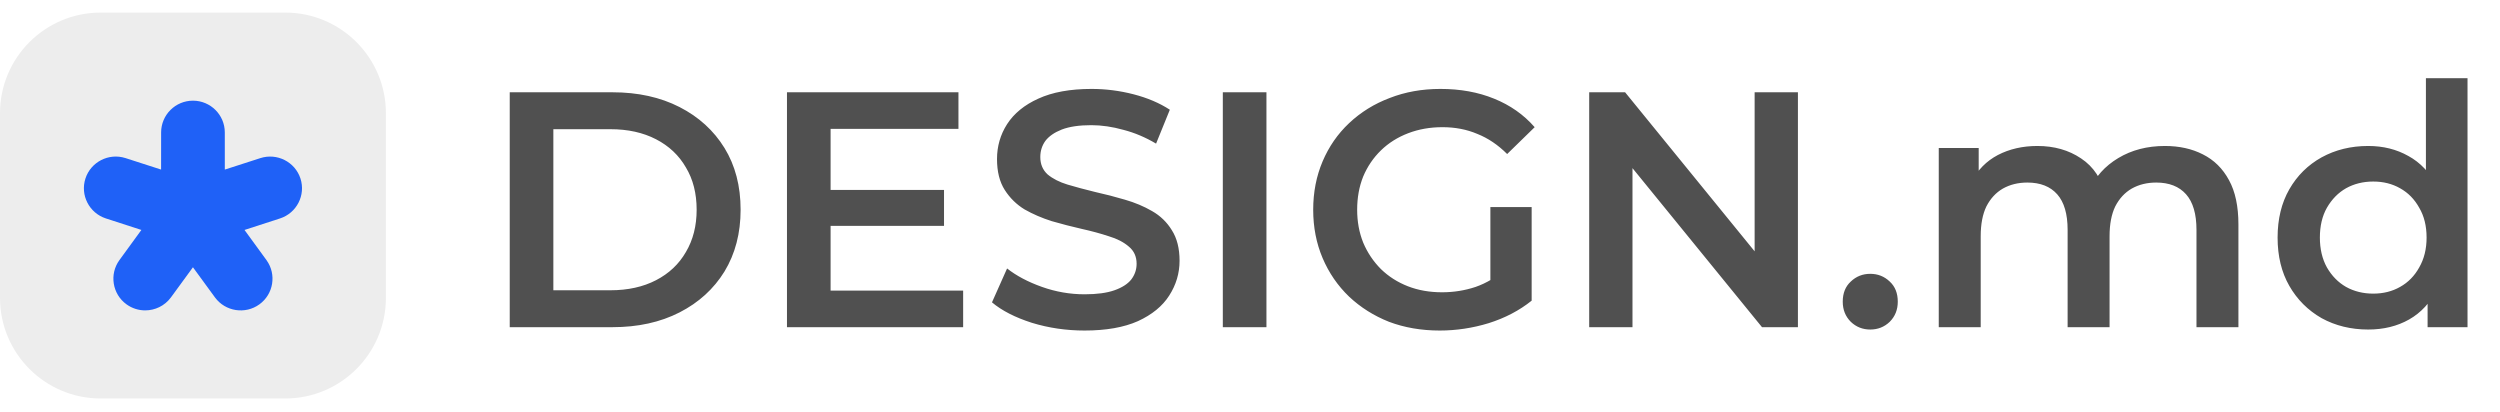
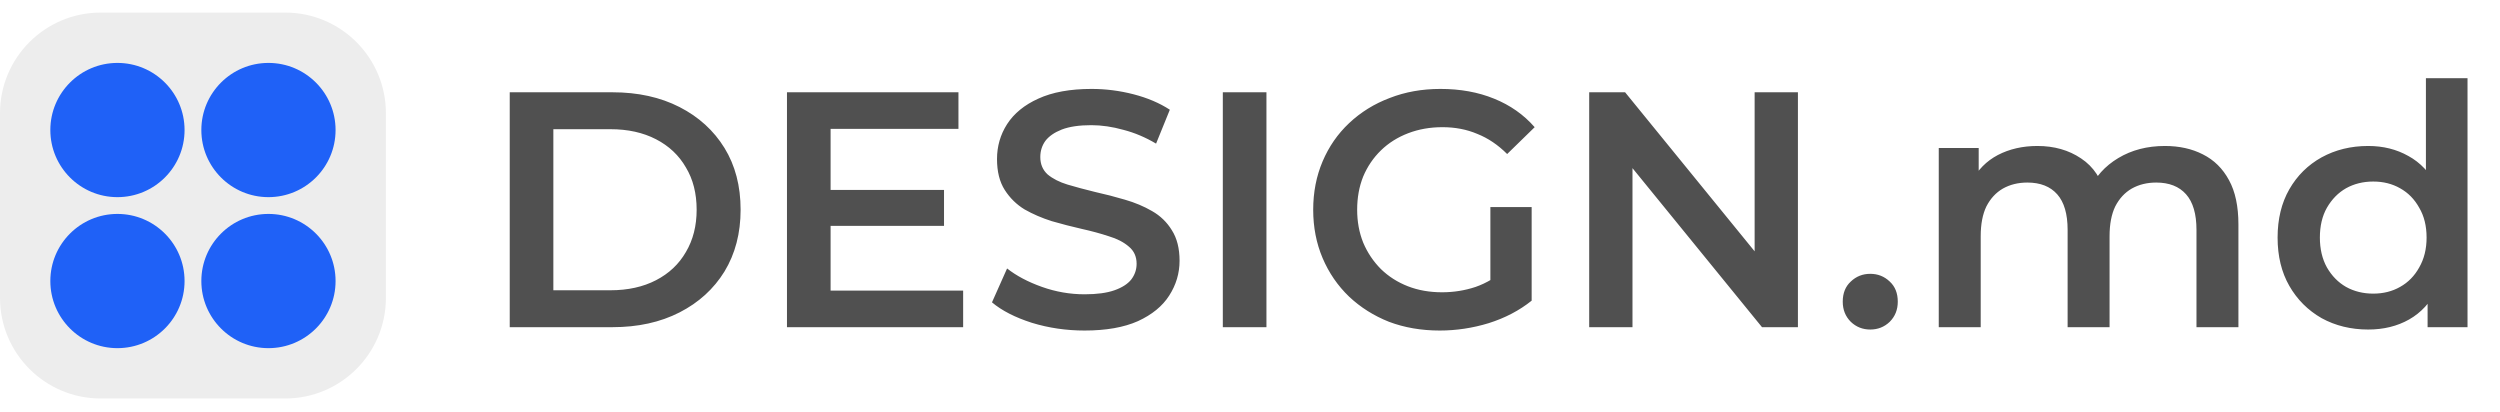
<svg xmlns="http://www.w3.org/2000/svg" width="298" height="49" viewBox="0 0 298 49" fill="none">
  <rect y="1.5" width="46" height="46" rx="12" fill="#EDEDED" />
-   <path d="M15.08 36.278C15.752 36.763 16.532 36.998 17.306 36.998C18.471 36.998 19.621 36.467 20.361 35.468C20.363 35.466 20.365 35.464 20.367 35.462C20.369 35.459 20.371 35.457 20.373 35.455L20.375 35.451C20.377 35.449 20.379 35.446 20.38 35.444L22.999 31.858L25.618 35.444C25.62 35.448 25.623 35.451 25.626 35.454C25.627 35.456 25.628 35.457 25.629 35.459C26.863 37.132 29.233 37.501 30.92 36.279C32.609 35.058 32.986 32.697 31.768 31.012L31.765 31.007C31.763 31.004 31.761 31.001 31.759 30.998L29.145 27.411L33.379 26.038C35.368 25.394 36.461 23.256 35.814 21.275C35.167 19.294 33.022 18.206 31.032 18.848L26.798 20.215L26.796 15.778C26.794 13.695 25.092 12 23.001 12C20.91 12 19.208 13.695 19.206 15.78L19.202 20.213L14.968 18.846C14.967 18.846 14.965 18.846 14.963 18.845C14.96 18.845 14.957 18.843 14.955 18.843C12.968 18.207 10.831 19.296 10.186 21.273C9.541 23.25 10.627 25.381 12.606 26.031C12.607 26.031 12.609 26.032 12.611 26.033L12.618 26.035L12.621 26.037L16.853 27.409L14.24 30.996C14.239 30.998 14.237 31 14.236 31.002C14.234 31.004 14.233 31.006 14.232 31.008C13.012 32.694 13.391 35.056 15.08 36.278Z" fill="#1F61F7" />
+   <circle cx="14" cy="15.5" r="8" fill="#1F61F7" />
+   <circle cx="32" cy="15.5" r="8" fill="#1F61F7" />
+   <circle cx="14" cy="33.5" r="8" fill="#1F61F7" />
+   <circle cx="32" cy="33.5" r="8" fill="#1F61F7" />
  <path d="M60.76 39V11H73C76.04 11 78.707 11.587 81 12.76C83.293 13.933 85.08 15.56 86.36 17.64C87.64 19.72 88.28 22.173 88.28 25C88.28 27.8 87.64 30.253 86.36 32.36C85.08 34.44 83.293 36.067 81 37.24C78.707 38.413 76.04 39 73 39H60.76ZM65.96 34.6H72.76C74.84 34.6 76.653 34.2 78.2 33.4C79.747 32.6 80.933 31.48 81.76 30.04C82.613 28.6 83.04 26.92 83.04 25C83.04 23.053 82.613 21.373 81.76 19.96C80.933 18.52 79.747 17.4 78.2 16.6C76.653 15.8 74.84 15.4 72.76 15.4H65.96V34.6ZM93.807 39V11H114.247V15.36H99.007V34.64H114.807V39H93.807ZM98.607 26.92V22.64H112.527V26.92H98.607ZM129.284 39.4C127.097 39.4 125.004 39.093 123.004 38.48C121.004 37.84 119.417 37.027 118.244 36.04L120.044 32C121.164 32.88 122.55 33.613 124.204 34.2C125.857 34.787 127.55 35.08 129.284 35.08C130.75 35.08 131.937 34.92 132.844 34.6C133.75 34.28 134.417 33.853 134.844 33.32C135.27 32.76 135.484 32.133 135.484 31.44C135.484 30.587 135.177 29.907 134.564 29.4C133.95 28.867 133.15 28.453 132.164 28.16C131.204 27.84 130.124 27.547 128.924 27.28C127.75 27.013 126.564 26.707 125.364 26.36C124.19 25.987 123.11 25.52 122.124 24.96C121.164 24.373 120.377 23.6 119.764 22.64C119.15 21.68 118.844 20.453 118.844 18.96C118.844 17.44 119.244 16.053 120.044 14.8C120.87 13.52 122.11 12.507 123.764 11.76C125.444 10.987 127.564 10.6 130.124 10.6C131.804 10.6 133.47 10.813 135.124 11.24C136.777 11.667 138.217 12.28 139.444 13.08L137.804 17.12C136.55 16.373 135.257 15.827 133.924 15.48C132.59 15.107 131.31 14.92 130.084 14.92C128.644 14.92 127.47 15.093 126.564 15.44C125.684 15.787 125.03 16.24 124.604 16.8C124.204 17.36 124.004 18 124.004 18.72C124.004 19.573 124.297 20.267 124.884 20.8C125.497 21.307 126.284 21.707 127.244 22C128.23 22.293 129.324 22.587 130.524 22.88C131.724 23.147 132.91 23.453 134.084 23.8C135.284 24.147 136.364 24.6 137.324 25.16C138.31 25.72 139.097 26.48 139.684 27.44C140.297 28.4 140.604 29.613 140.604 31.08C140.604 32.573 140.19 33.96 139.364 35.24C138.564 36.493 137.324 37.507 135.644 38.28C133.964 39.027 131.844 39.4 129.284 39.4ZM145.76 39V11H150.96V39H145.76ZM171.613 39.4C169.427 39.4 167.413 39.053 165.573 38.36C163.76 37.64 162.173 36.64 160.813 35.36C159.453 34.053 158.4 32.52 157.653 30.76C156.907 29 156.533 27.08 156.533 25C156.533 22.92 156.907 21 157.653 19.24C158.4 17.48 159.453 15.96 160.813 14.68C162.2 13.373 163.813 12.373 165.653 11.68C167.493 10.96 169.507 10.6 171.693 10.6C174.067 10.6 176.2 10.987 178.093 11.76C180.013 12.533 181.627 13.667 182.933 15.16L179.653 18.36C178.56 17.267 177.373 16.467 176.093 15.96C174.84 15.427 173.453 15.16 171.933 15.16C170.467 15.16 169.107 15.4 167.853 15.88C166.6 16.36 165.52 17.04 164.613 17.92C163.707 18.8 163 19.84 162.493 21.04C162.013 22.24 161.773 23.56 161.773 25C161.773 26.413 162.013 27.72 162.493 28.92C163 30.12 163.707 31.173 164.613 32.08C165.52 32.96 166.587 33.64 167.813 34.12C169.04 34.6 170.4 34.84 171.893 34.84C173.28 34.84 174.613 34.627 175.893 34.2C177.2 33.747 178.44 33 179.613 31.96L182.573 35.84C181.107 37.013 179.4 37.907 177.453 38.52C175.533 39.107 173.587 39.4 171.613 39.4ZM182.573 35.84L177.653 35.16V24.68H182.573V35.84ZM189.432 39V11H193.712L211.272 32.56H209.152V11H214.312V39H210.032L192.472 17.44H194.592V39H189.432ZM222.935 39.28C222.028 39.28 221.255 38.973 220.615 38.36C219.975 37.72 219.655 36.92 219.655 35.96C219.655 34.947 219.975 34.147 220.615 33.56C221.255 32.947 222.028 32.64 222.935 32.64C223.841 32.64 224.615 32.947 225.255 33.56C225.895 34.147 226.215 34.947 226.215 35.96C226.215 36.92 225.895 37.72 225.255 38.36C224.615 38.973 223.841 39.28 222.935 39.28ZM231.1 39V17.64H235.86V23.32L235.02 21.64C235.74 20.253 236.78 19.2 238.14 18.48C239.527 17.76 241.1 17.4 242.86 17.4C244.86 17.4 246.594 17.893 248.06 18.88C249.554 19.867 250.54 21.36 251.02 23.36L249.06 22.68C249.754 21.08 250.9 19.8 252.5 18.84C254.1 17.88 255.954 17.4 258.06 17.4C259.767 17.4 261.274 17.733 262.58 18.4C263.914 19.067 264.954 20.093 265.7 21.48C266.447 22.84 266.82 24.6 266.82 26.76V39H261.82V27.4C261.82 25.507 261.407 24.093 260.58 23.16C259.754 22.227 258.567 21.76 257.02 21.76C255.927 21.76 254.954 22 254.1 22.48C253.274 22.96 252.62 23.667 252.14 24.6C251.687 25.533 251.46 26.72 251.46 28.16V39H246.46V27.4C246.46 25.507 246.047 24.093 245.22 23.16C244.394 22.227 243.207 21.76 241.66 21.76C240.567 21.76 239.594 22 238.74 22.48C237.914 22.96 237.26 23.667 236.78 24.6C236.327 25.533 236.1 26.72 236.1 28.16V39H231.1ZM282.289 39.28C280.235 39.28 278.382 38.827 276.729 37.92C275.102 36.987 273.822 35.707 272.889 34.08C271.955 32.453 271.489 30.533 271.489 28.32C271.489 26.107 271.955 24.187 272.889 22.56C273.822 20.933 275.102 19.667 276.729 18.76C278.382 17.853 280.235 17.4 282.289 17.4C284.075 17.4 285.675 17.8 287.089 18.6C288.502 19.373 289.622 20.56 290.449 22.16C291.275 23.76 291.689 25.813 291.689 28.32C291.689 30.8 291.289 32.853 290.489 34.48C289.689 36.08 288.582 37.28 287.169 38.08C285.755 38.88 284.129 39.28 282.289 39.28ZM282.889 35C284.089 35 285.155 34.733 286.089 34.2C287.049 33.667 287.809 32.893 288.369 31.88C288.955 30.867 289.249 29.68 289.249 28.32C289.249 26.933 288.955 25.747 288.369 24.76C287.809 23.747 287.049 22.973 286.089 22.44C285.155 21.907 284.089 21.64 282.889 21.64C281.689 21.64 280.609 21.907 279.649 22.44C278.715 22.973 277.955 23.747 277.369 24.76C276.809 25.747 276.529 26.933 276.529 28.32C276.529 29.68 276.809 30.867 277.369 31.88C277.955 32.893 278.715 33.667 279.649 34.2C280.609 34.733 281.689 35 282.889 35ZM289.369 39V33.96L289.569 28.28L289.169 22.6V9.32H294.129V39H289.369Z" fill="#505050" />
</svg>
